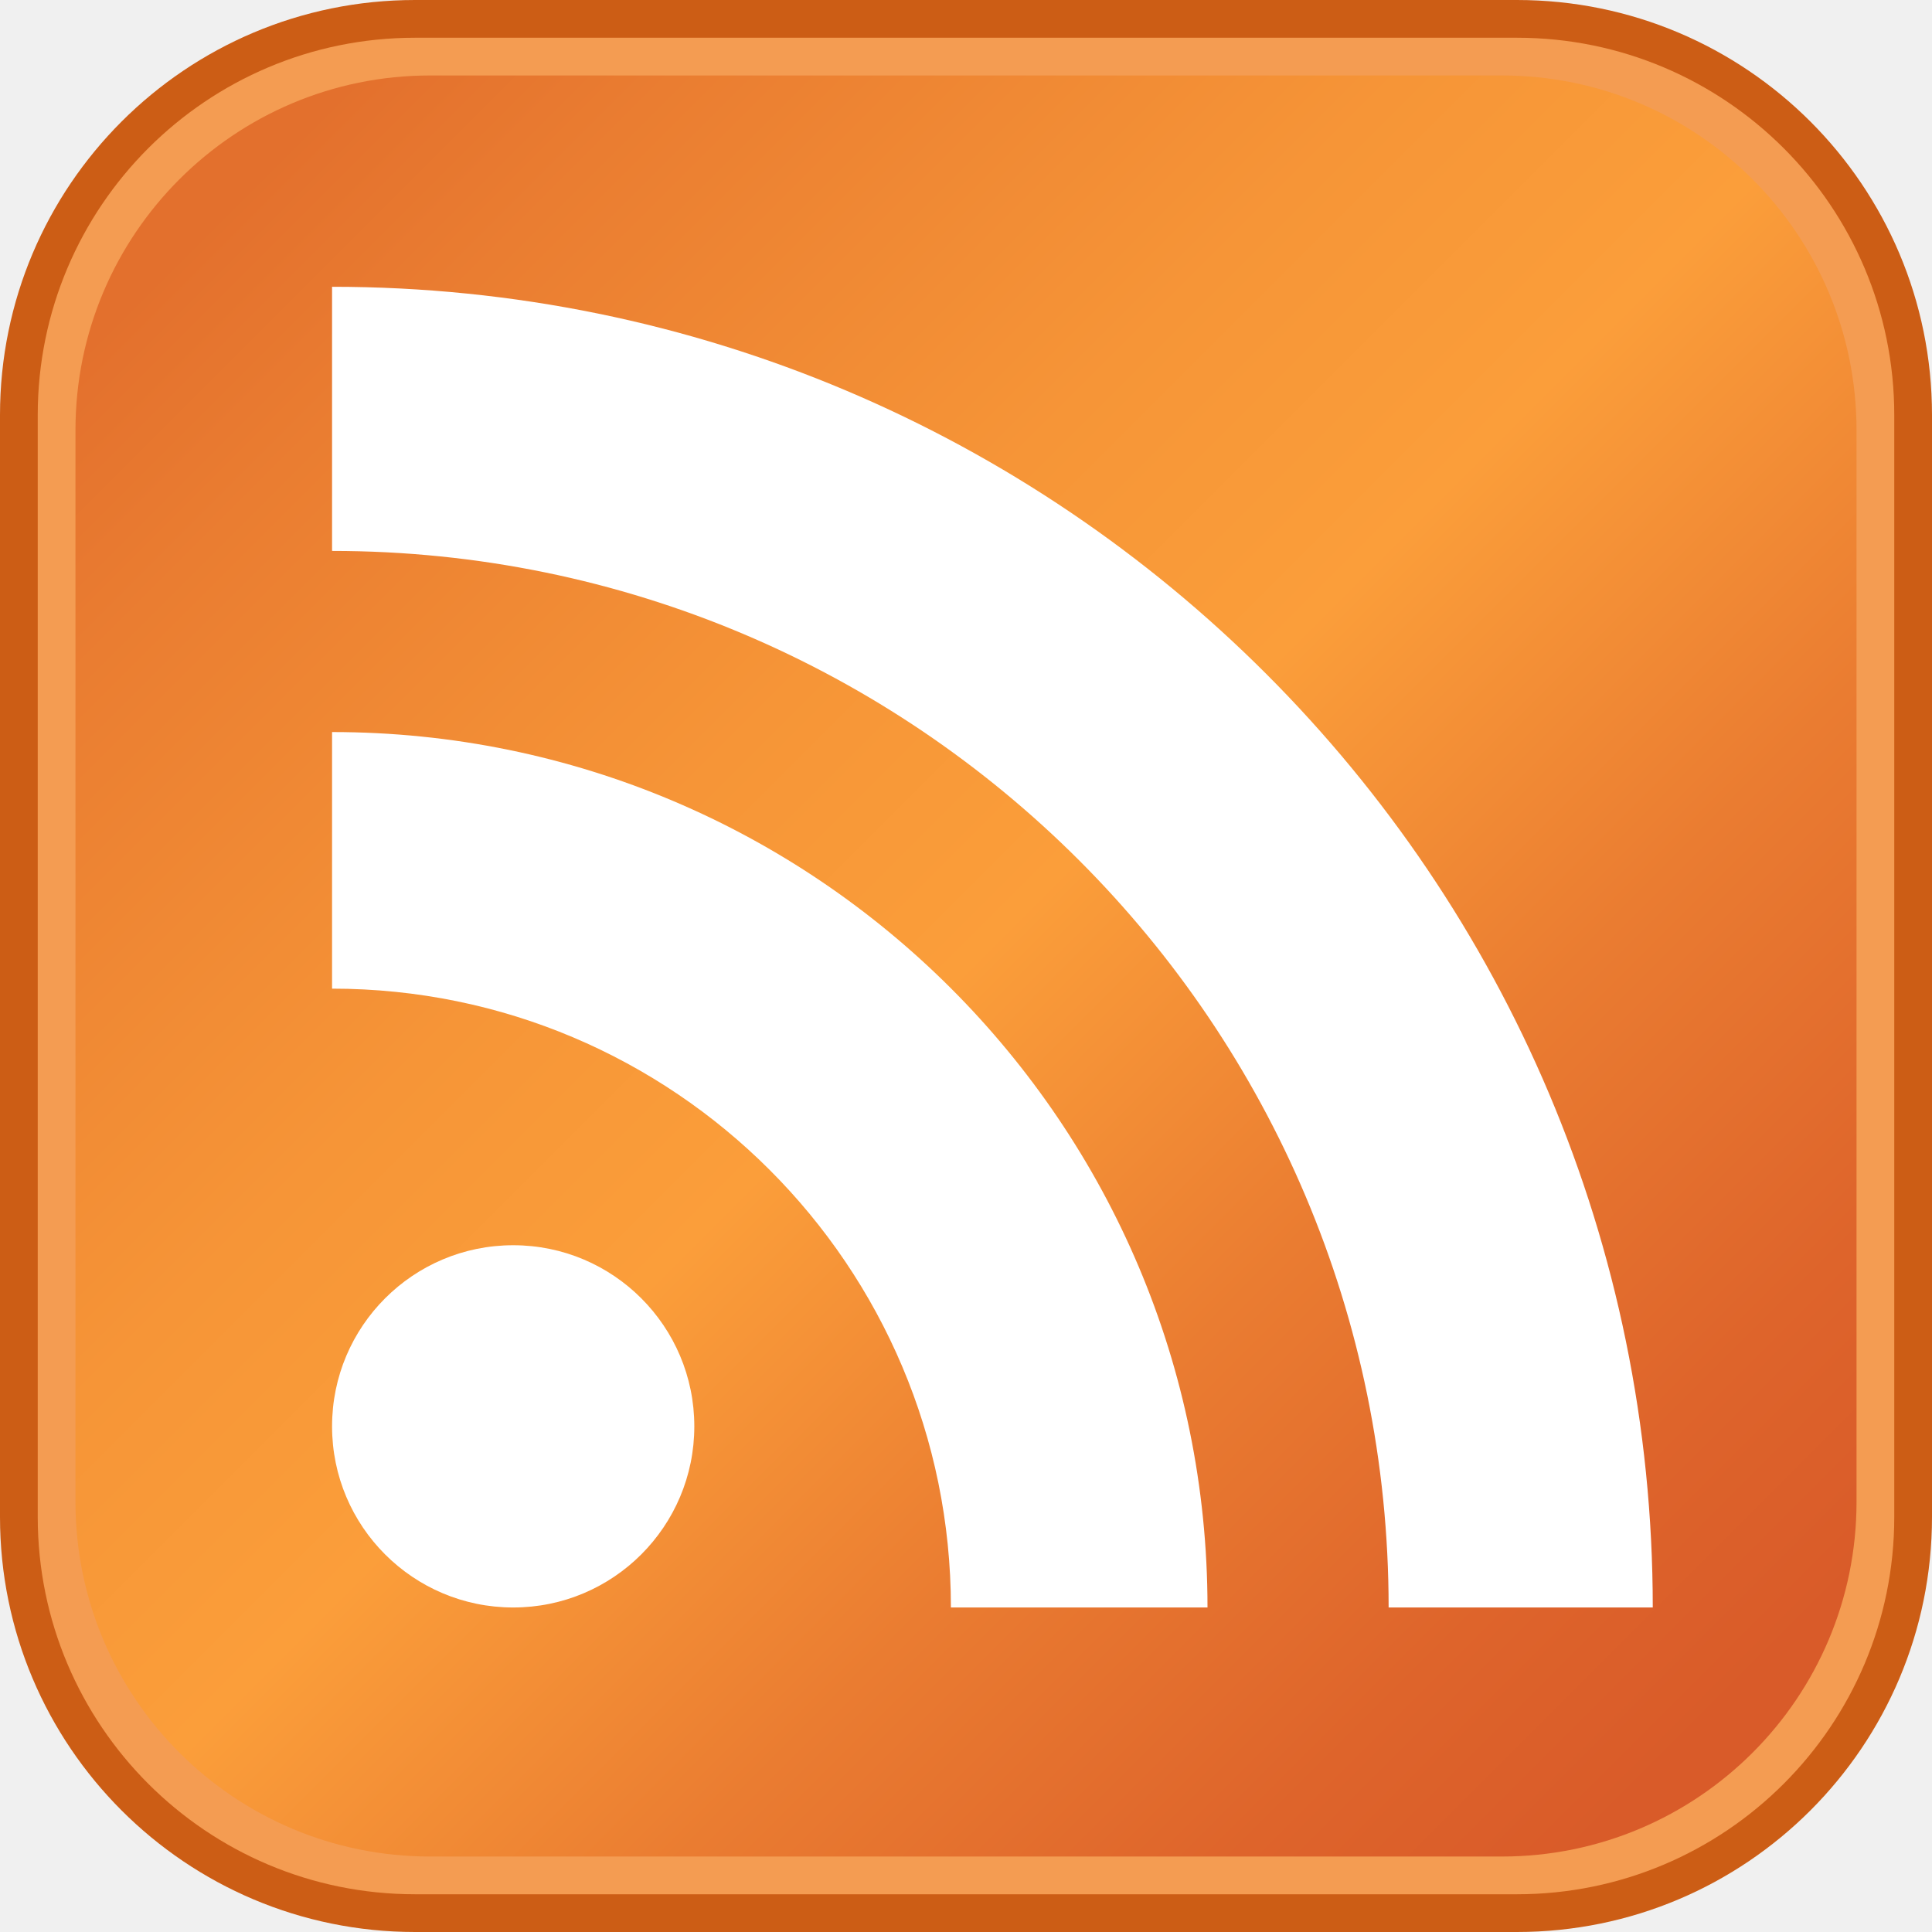
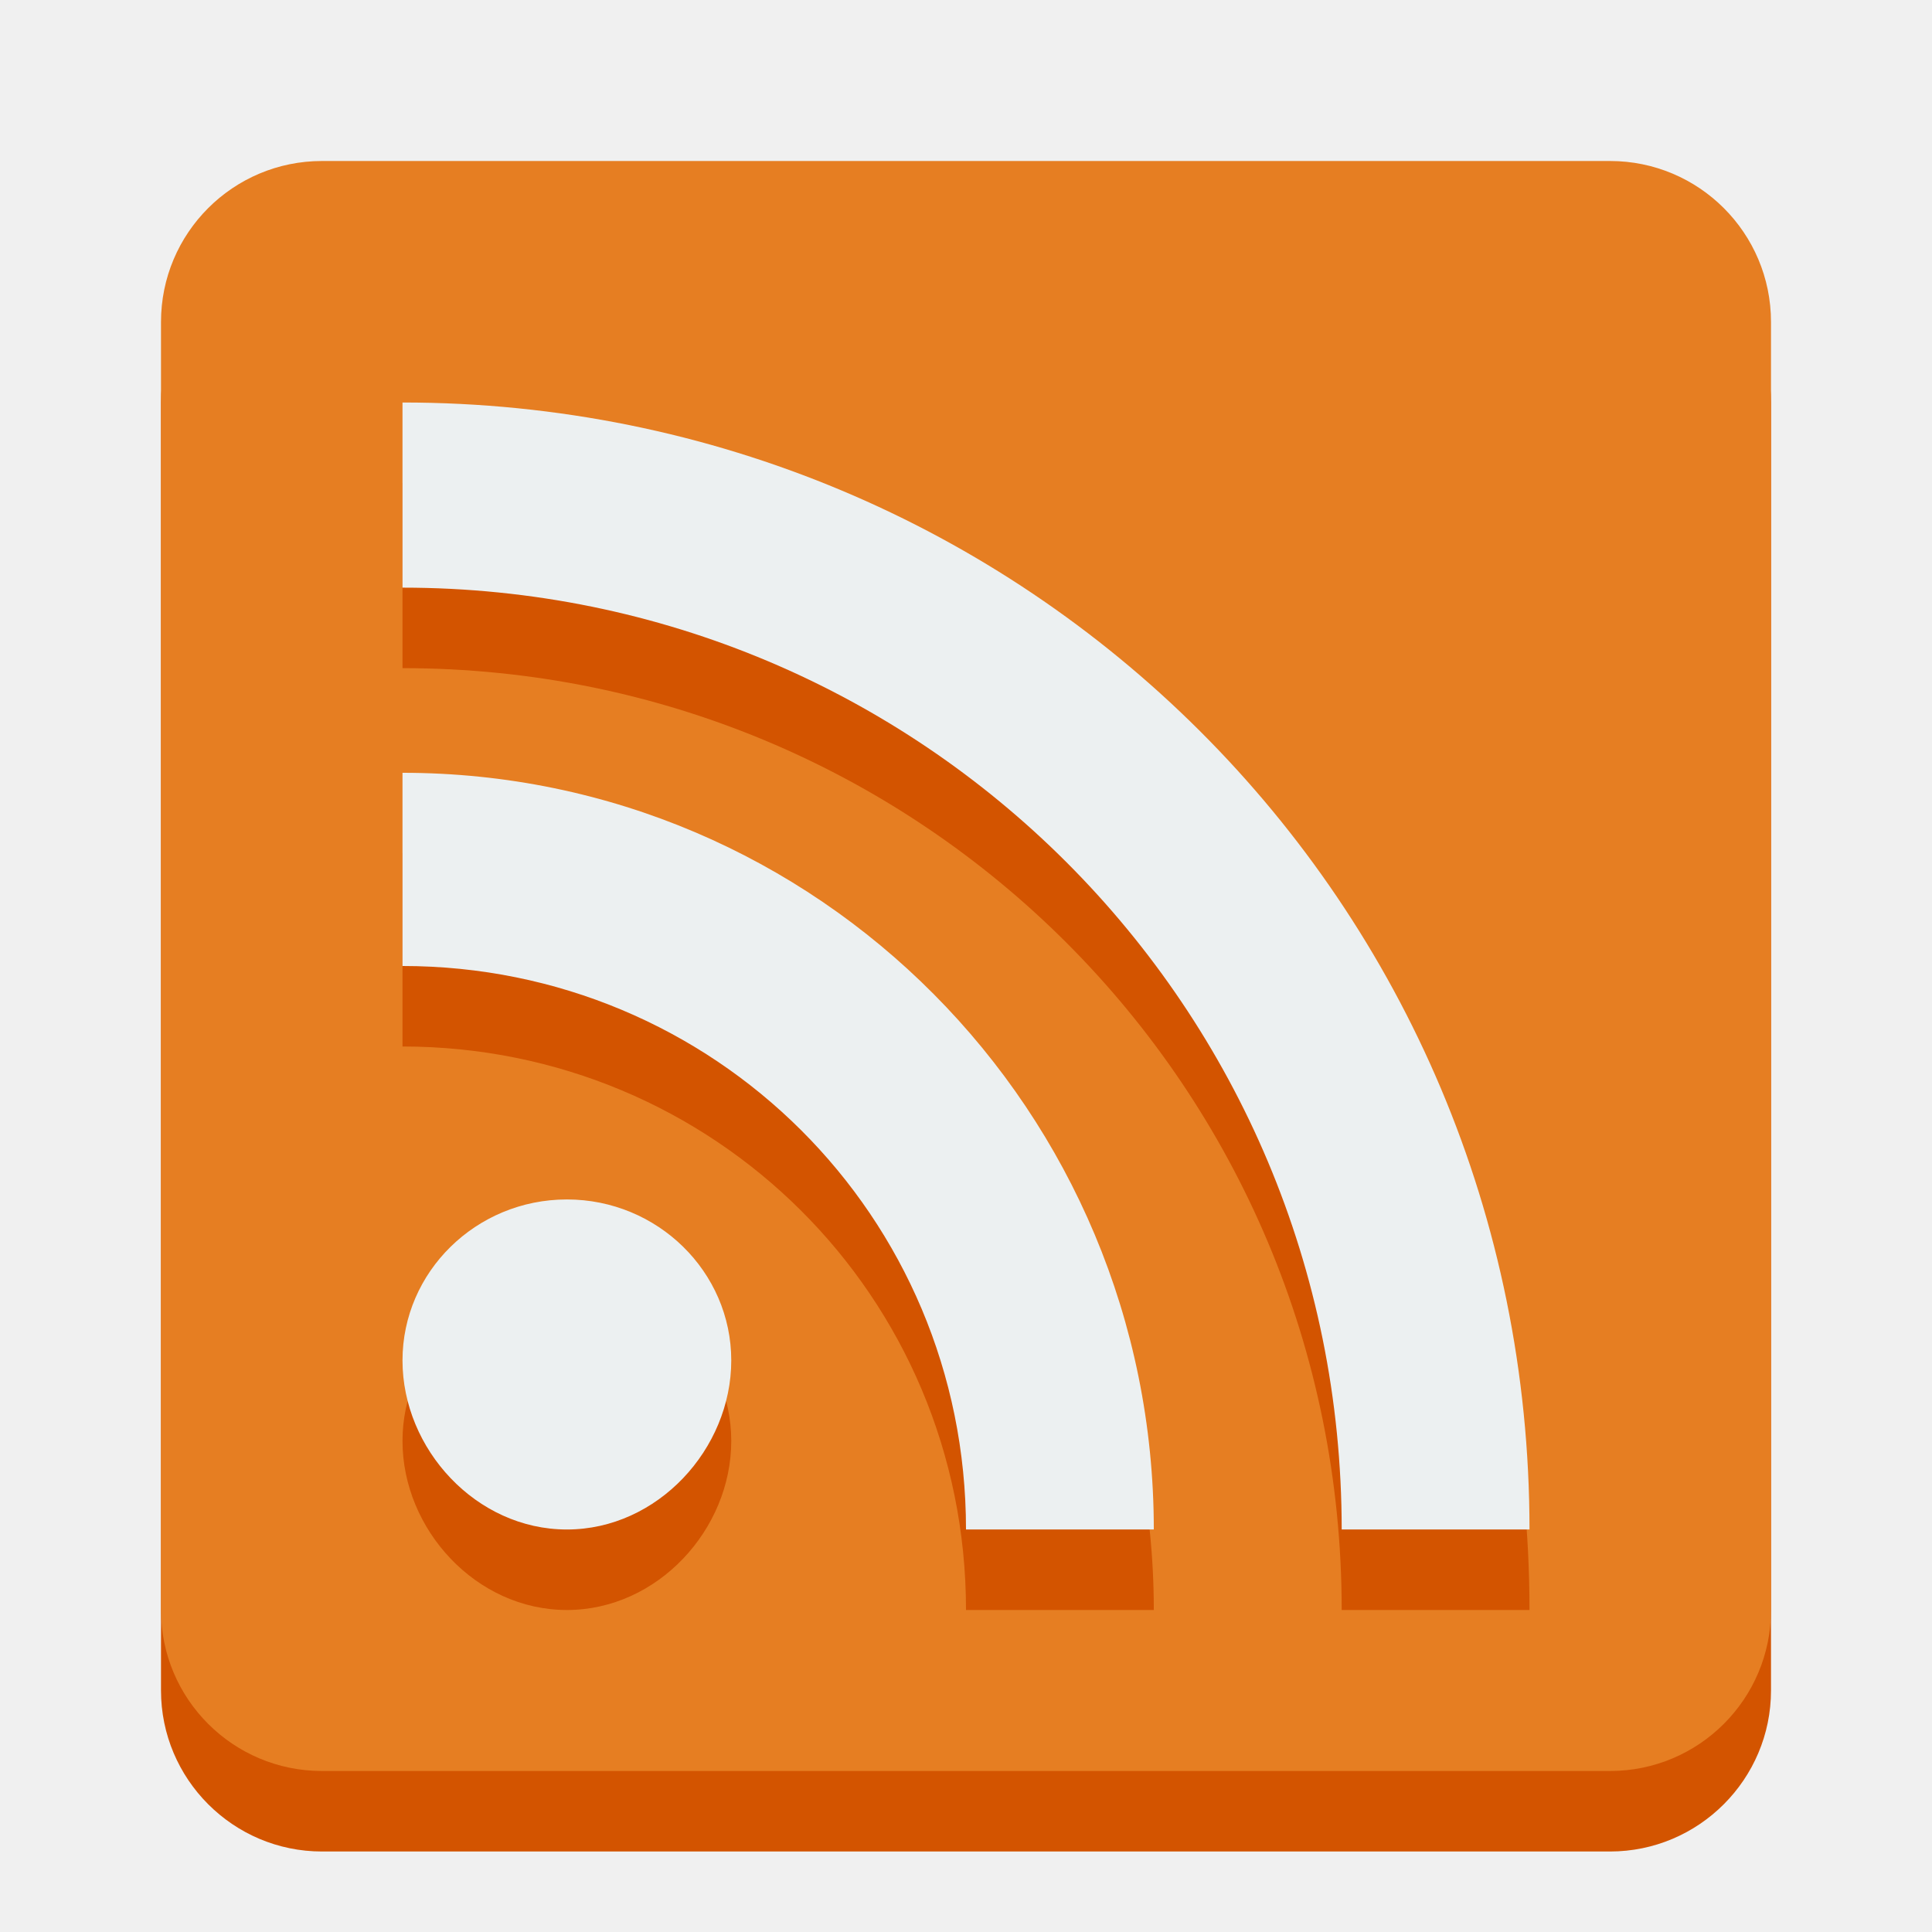
- <svg xmlns="http://www.w3.org/2000/svg" version="1.1" width="128px" height="128px" id="RSSicon" viewBox="0 0 256 256">
-   <defs>
-     <linearGradient x1="0.085" y1="0.085" x2="0.915" y2="0.915" id="RSSg">
-       <stop offset="0.0" stop-color="#E3702D" />
-       <stop offset="0.107" stop-color="#EA7D31" />
-       <stop offset="0.35" stop-color="#F69537" />
-       <stop offset="0.5" stop-color="#FB9E3A" />
-       <stop offset="0.702" stop-color="#EA7C31" />
-       <stop offset="0.887" stop-color="#DE642B" />
-       <stop offset="1.0" stop-color="#D95B29" />
-     </linearGradient>
-   </defs>
-   <rect width="256" height="256" rx="55" ry="55" x="0" y="0" fill="#CC5D15" />
-   <rect width="246" height="246" rx="50" ry="50" x="5" y="5" fill="#F49C52" />
-   <rect width="236" height="236" rx="47" ry="47" x="10" y="10" fill="url(#RSSg)" />
-   <circle cx="68" cy="189" r="24" fill="#FFF" />
-   <path d="M160 213h-34a82 82 0 0 0 -82 -82v-34a116 116 0 0 1 116 116z" fill="#FFF" />
-   <path d="M184 213A140 140 0 0 0 44 73 V 38a175 175 0 0 1 175 175z" fill="#FFF" />
+ <svg xmlns="http://www.w3.org/2000/svg" height="24" version="1.1" width="24">
+   <g transform="translate(0 -1028.4)">
+     <g>
+       <path d="m4 1031.4c-1.105 0-2 0.9-2 2v16c0 1.1 0.895 2 2 2h16c1.105 0 2-0.9 2-2v-16c0-1.1-0.895-2-2-2h-16z" fill="#d35400" />
+       <path d="m4 2c-1.105 0-2 0.895-2 2v16c0 1.105 0.895 2 2 2h16c1.105 0 2-0.895 2-2v-16c0-1.105-0.895-2-2-2h-16z" fill="#e67e22" transform="translate(0 1028.4)" />
+       <path d="m5 1034.4v2.3c6.443 0 11.667 5.2 11.667 11.7h2.333c0-7.8-6.268-14-14-14zm0 4.6v2.4c3.866 0 7 3.1 7 7h2.333c0-5.2-4.178-9.4-9.333-9.4zm2.042 5.3c-1.128 0-2.042 0.9-2.042 2s0.914 2.1 2.042 2.1c1.127 0 2.042-1 2.042-2.1s-0.914-2-2.042-2z" fill="#d35400" />
+       <path d="m5 1033.4v2.3c6.443 0 11.667 5.2 11.667 11.7h2.333c0-7.8-6.268-14-14-14zm0 4.6v2.4c3.866 0 7 3.1 7 7h2.333c0-5.2-4.178-9.4-9.333-9.4zm2.042 5.3c-1.128 0-2.042 0.9-2.042 2s0.914 2.1 2.042 2.1c1.127 0 2.042-1 2.042-2.1s-0.914-2-2.042-2z" fill="#ecf0f1" />
+     </g>
+   </g>
</svg>
